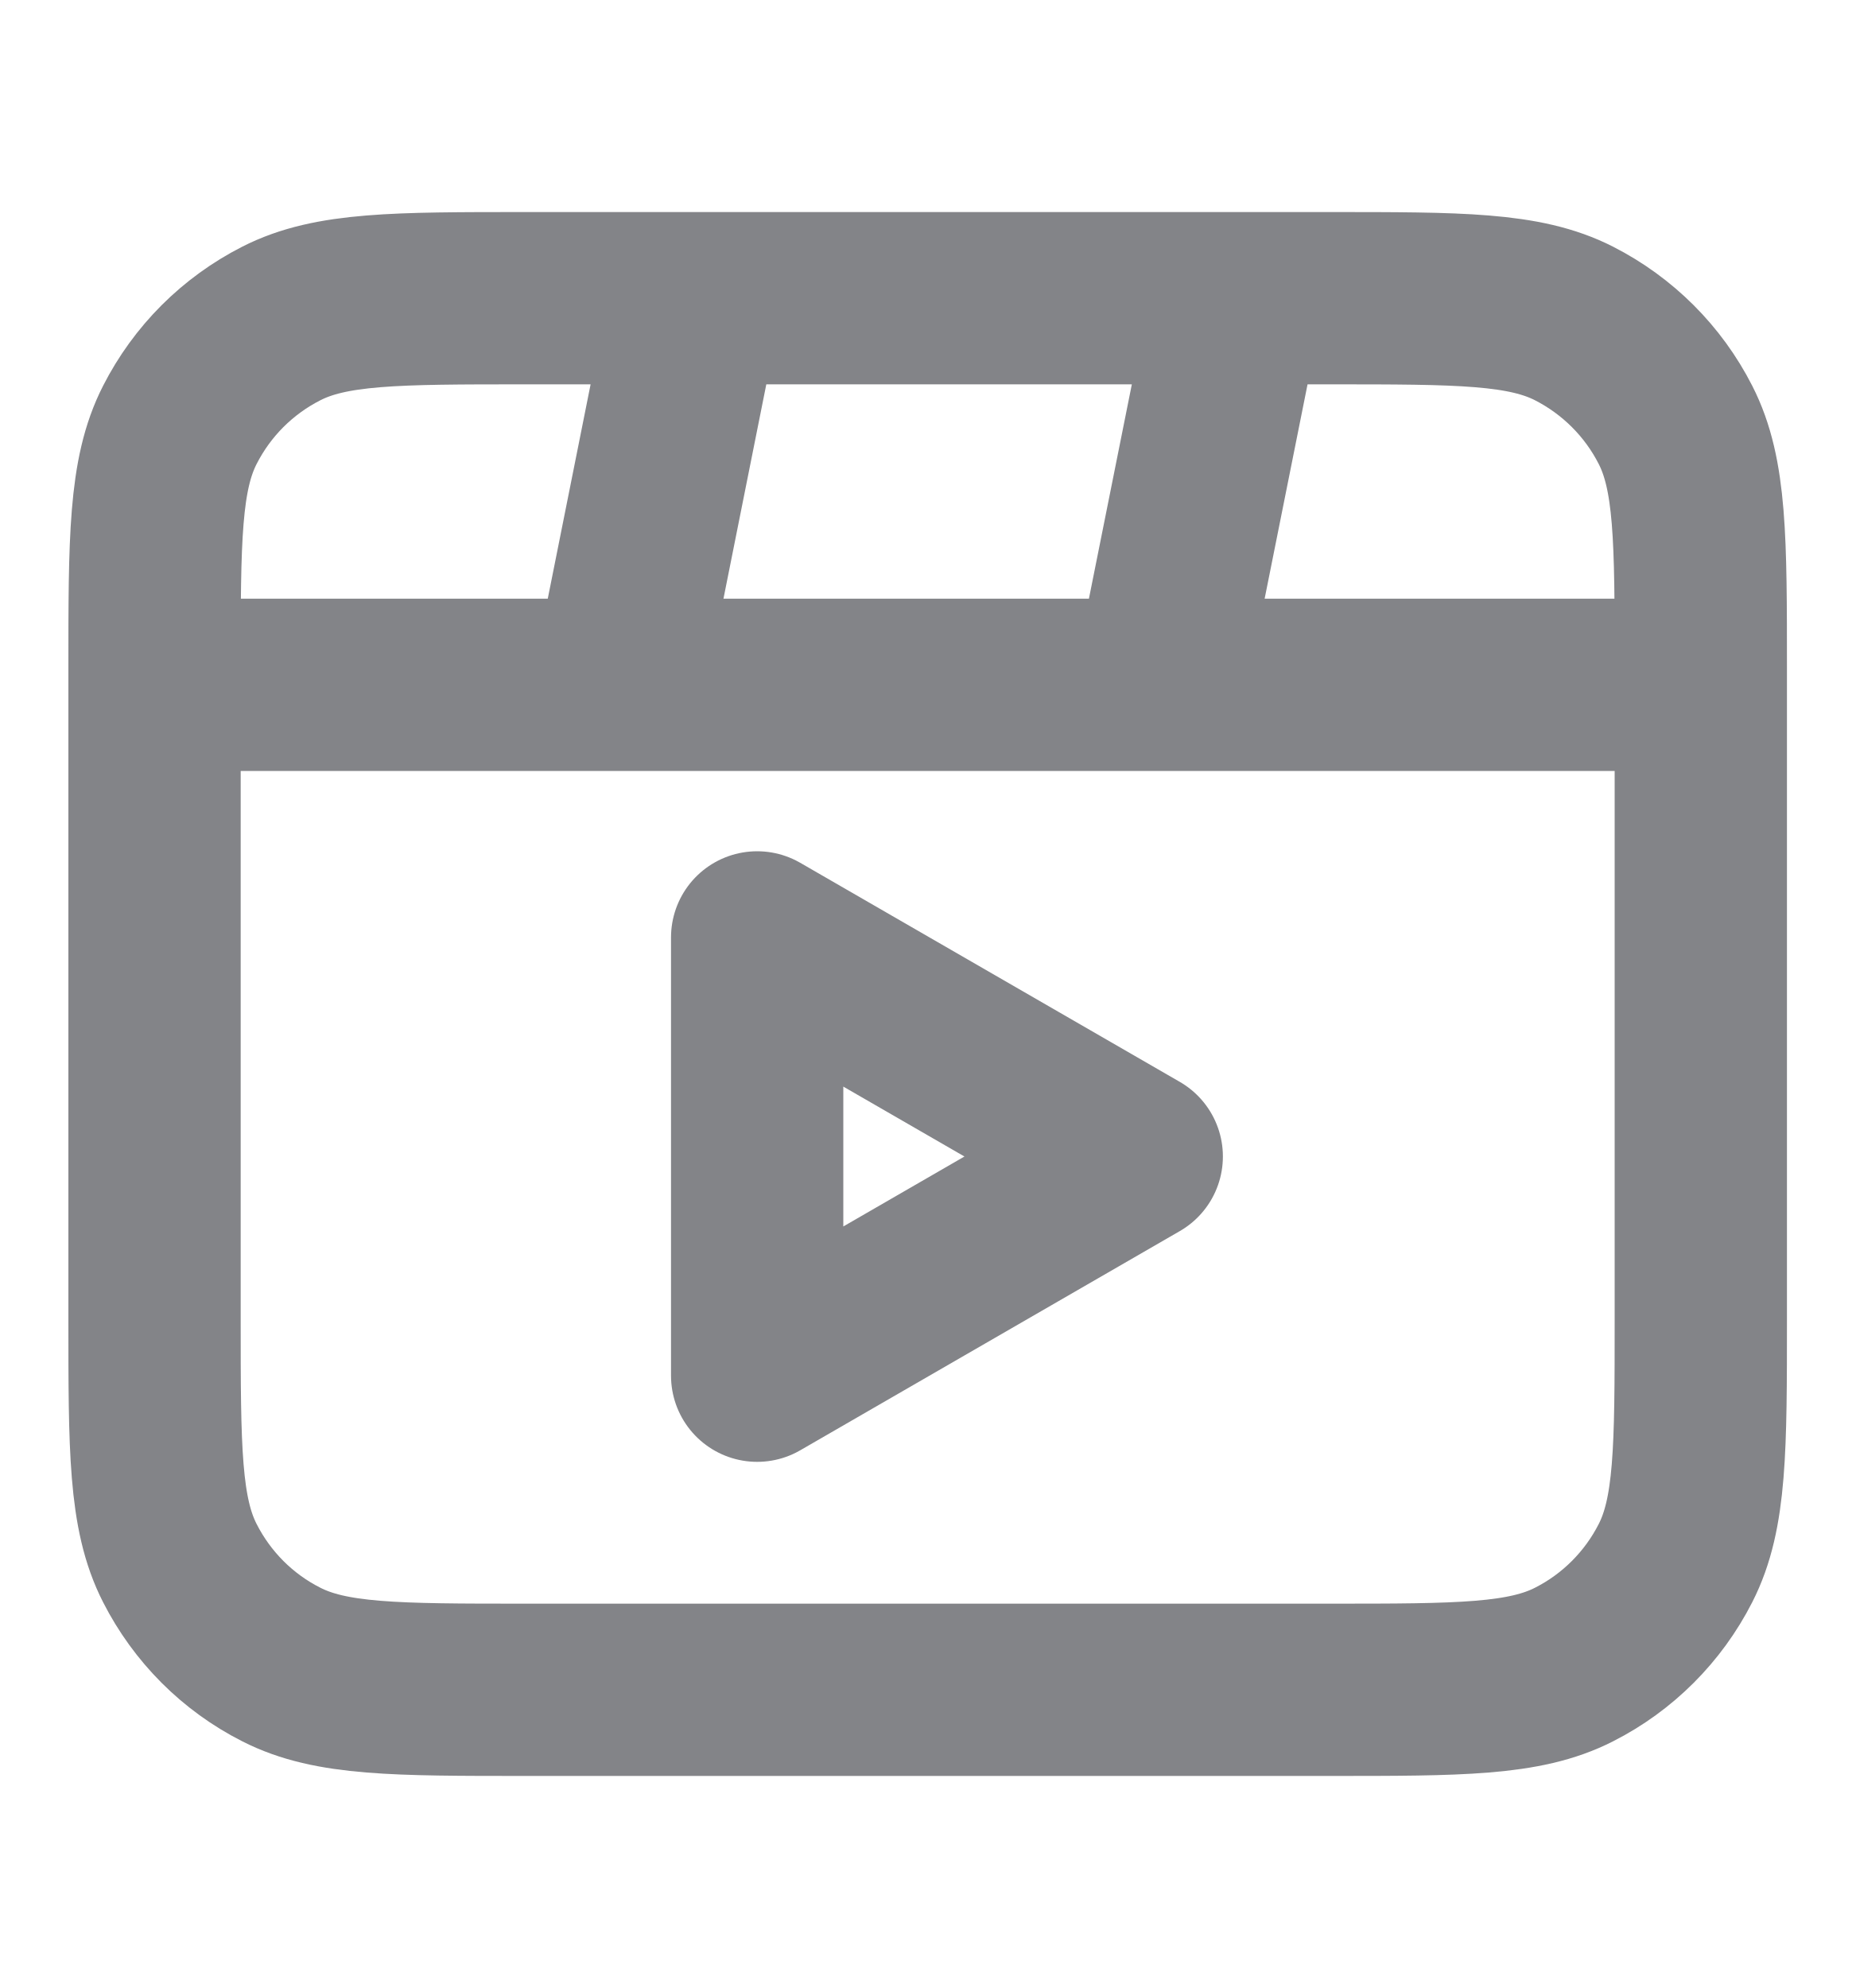
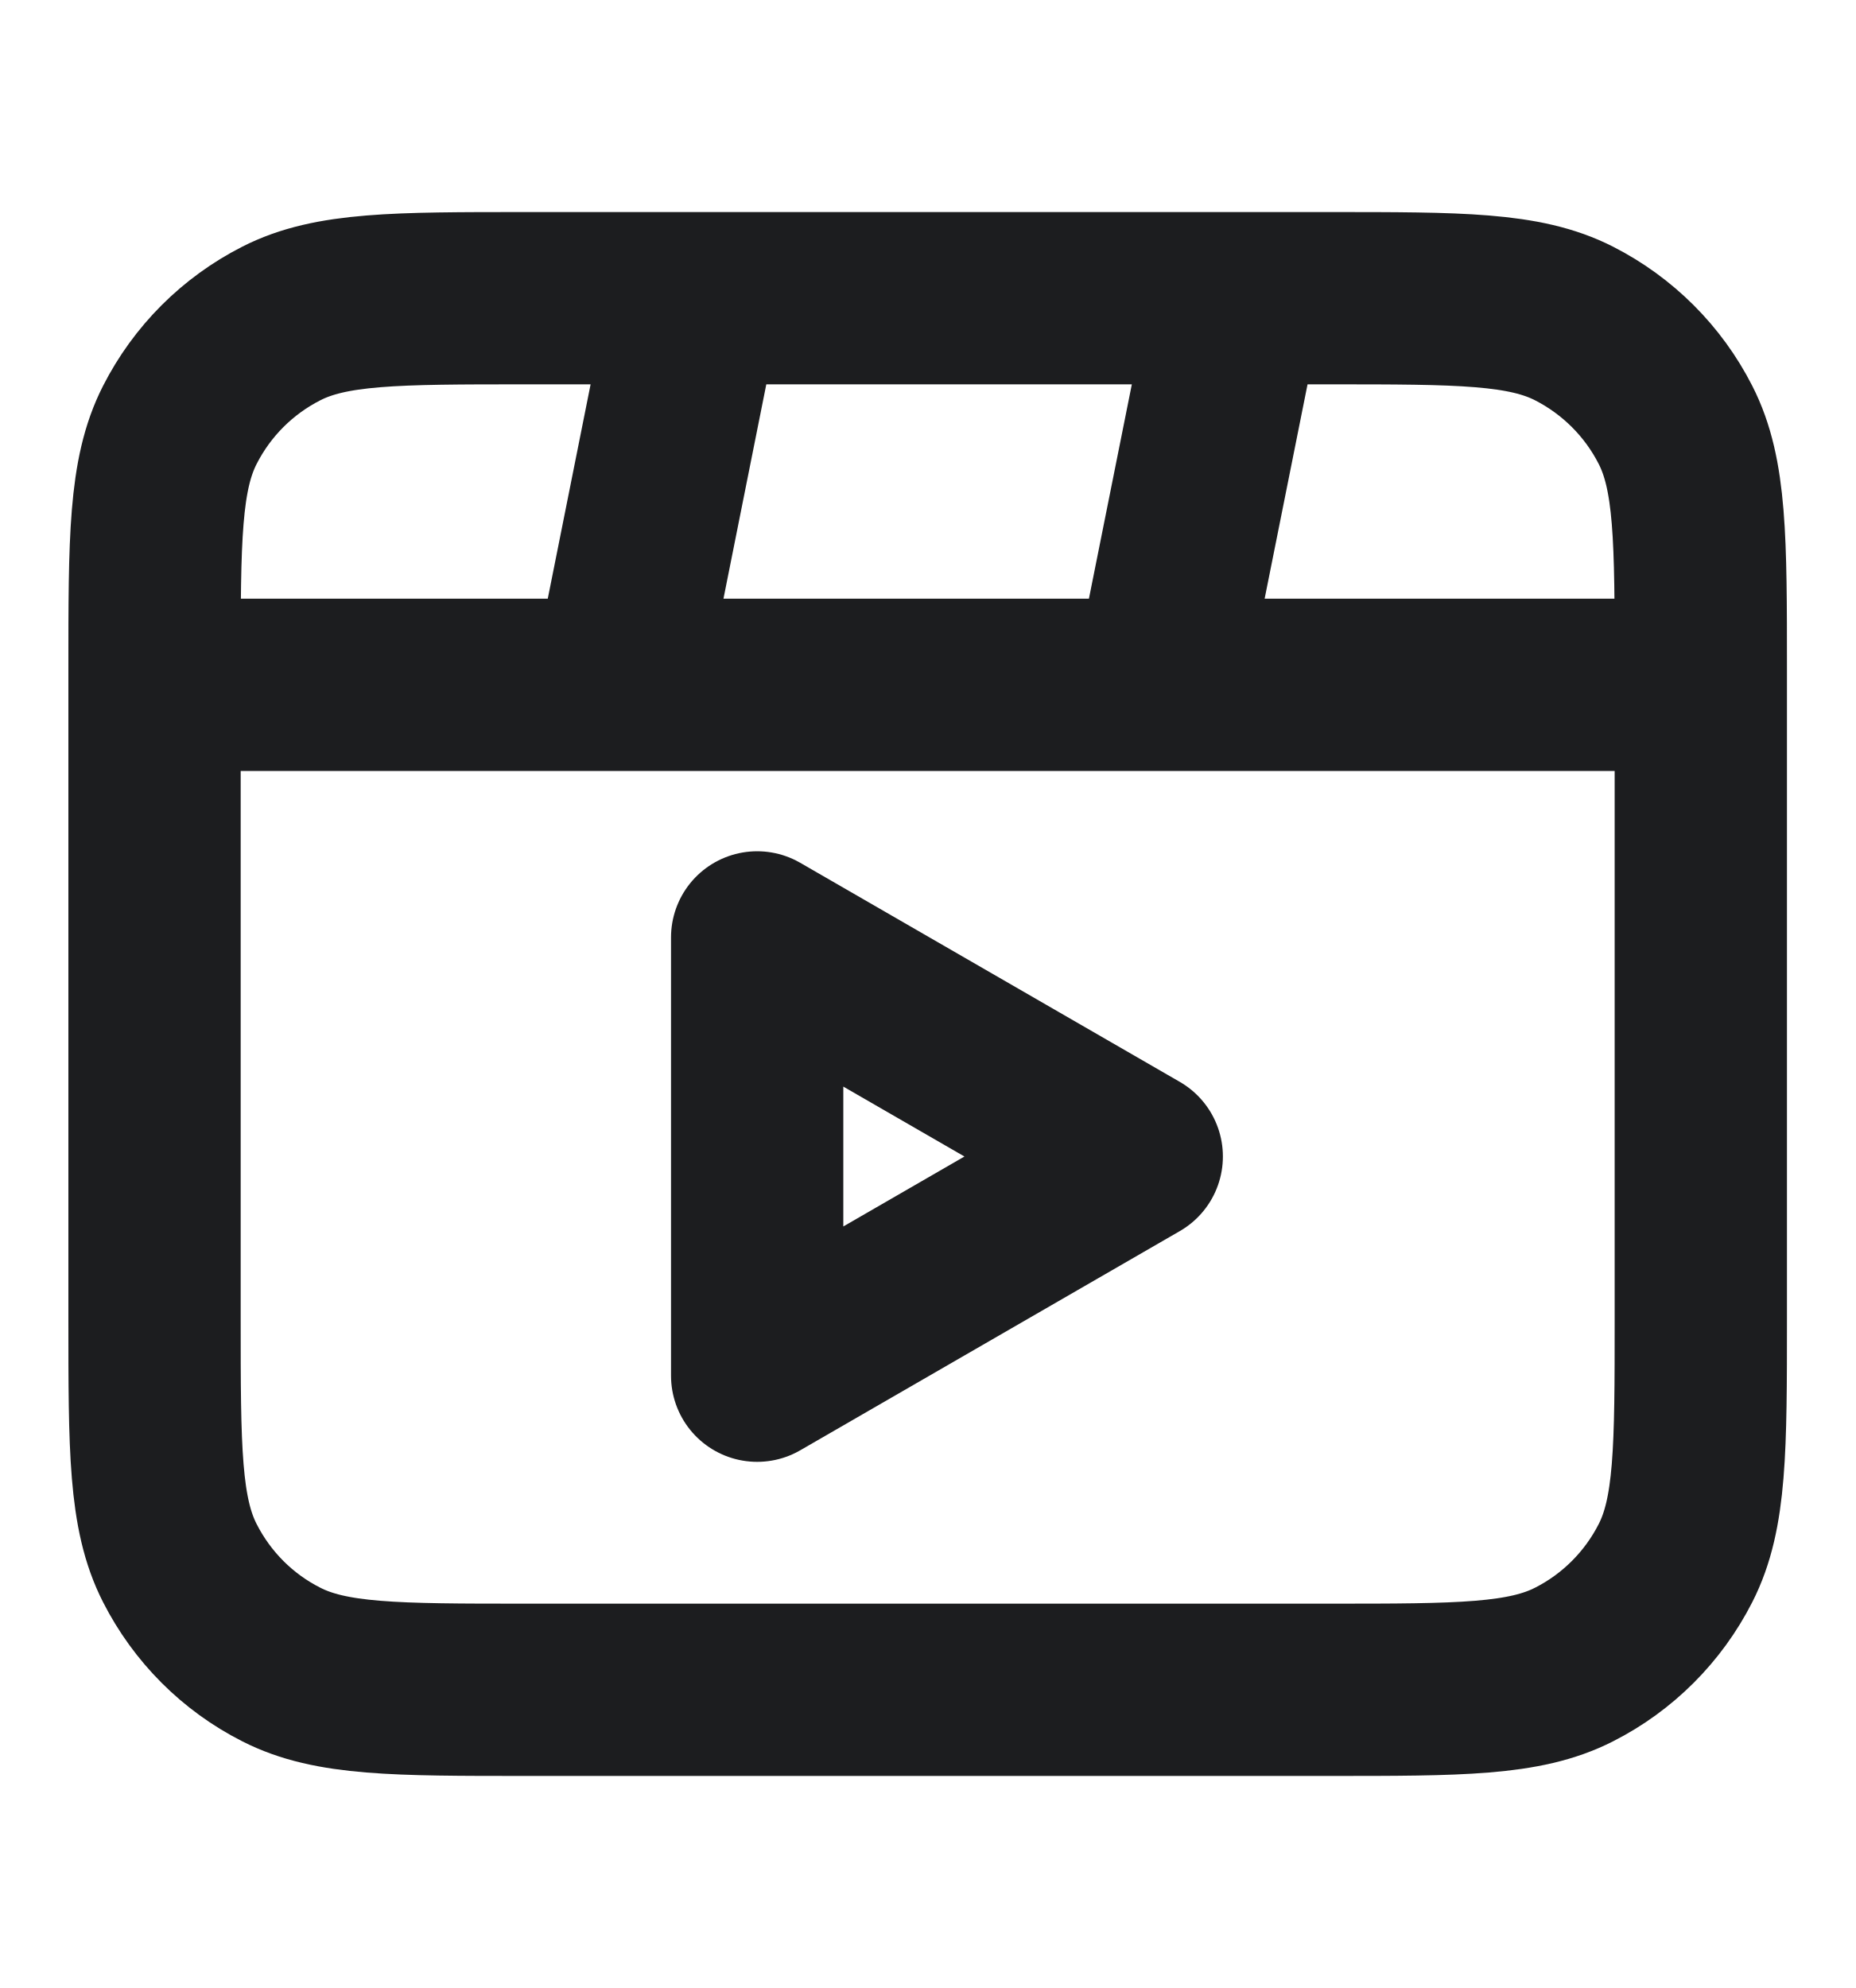
<svg xmlns="http://www.w3.org/2000/svg" width="14" height="15" viewBox="0 0 14 15" fill="none">
-   <path d="M5.249 2.25L4.666 5.167M9.333 2.25L8.749 5.167M12.833 5.167H1.166M3.966 12.75H10.033C11.013 12.75 11.503 12.75 11.877 12.559C12.206 12.392 12.474 12.124 12.642 11.794C12.833 11.42 12.833 10.93 12.833 9.95V5.05C12.833 4.07 12.833 3.58 12.642 3.206C12.474 2.876 12.206 2.609 11.877 2.441C11.503 2.25 11.013 2.25 10.033 2.25H3.966C2.986 2.25 2.496 2.25 2.122 2.441C1.792 2.609 1.525 2.876 1.357 3.206C1.166 3.58 1.166 4.07 1.166 5.05V9.95C1.166 10.93 1.166 11.42 1.357 11.794C1.525 12.124 1.792 12.392 2.122 12.559C2.496 12.75 2.986 12.75 3.966 12.75Z" stroke="#838488" stroke-width="1.3" stroke-linecap="round" stroke-linejoin="round" />
-   <path d="M8.577 8.726L5.713 10.38L5.713 7.073L8.577 8.726Z" stroke="#838488" stroke-width="1.3" stroke-linecap="round" stroke-linejoin="round" />
+   <path d="M5.249 2.25L4.666 5.167M9.333 2.25L8.749 5.167M12.833 5.167H1.166M3.966 12.75H10.033C11.013 12.75 11.503 12.75 11.877 12.559C12.206 12.392 12.474 12.124 12.642 11.794C12.833 11.42 12.833 10.93 12.833 9.95V5.05C12.833 4.07 12.833 3.58 12.642 3.206C12.474 2.876 12.206 2.609 11.877 2.441C11.503 2.25 11.013 2.25 10.033 2.25H3.966C2.986 2.25 2.496 2.25 2.122 2.441C1.792 2.609 1.525 2.876 1.357 3.206C1.166 3.58 1.166 4.07 1.166 5.05V9.95C1.166 10.93 1.166 11.42 1.357 11.794C1.525 12.124 1.792 12.392 2.122 12.559C2.496 12.75 2.986 12.75 3.966 12.75Z" stroke="#1C1D1F" stroke-width="1.3" stroke-linecap="round" stroke-linejoin="round" />
+   <path d="M8.577 8.726L5.713 10.38L5.713 7.073L8.577 8.726Z" stroke="#1C1D1F" stroke-width="1.3" stroke-linecap="round" stroke-linejoin="round" />
</svg>
